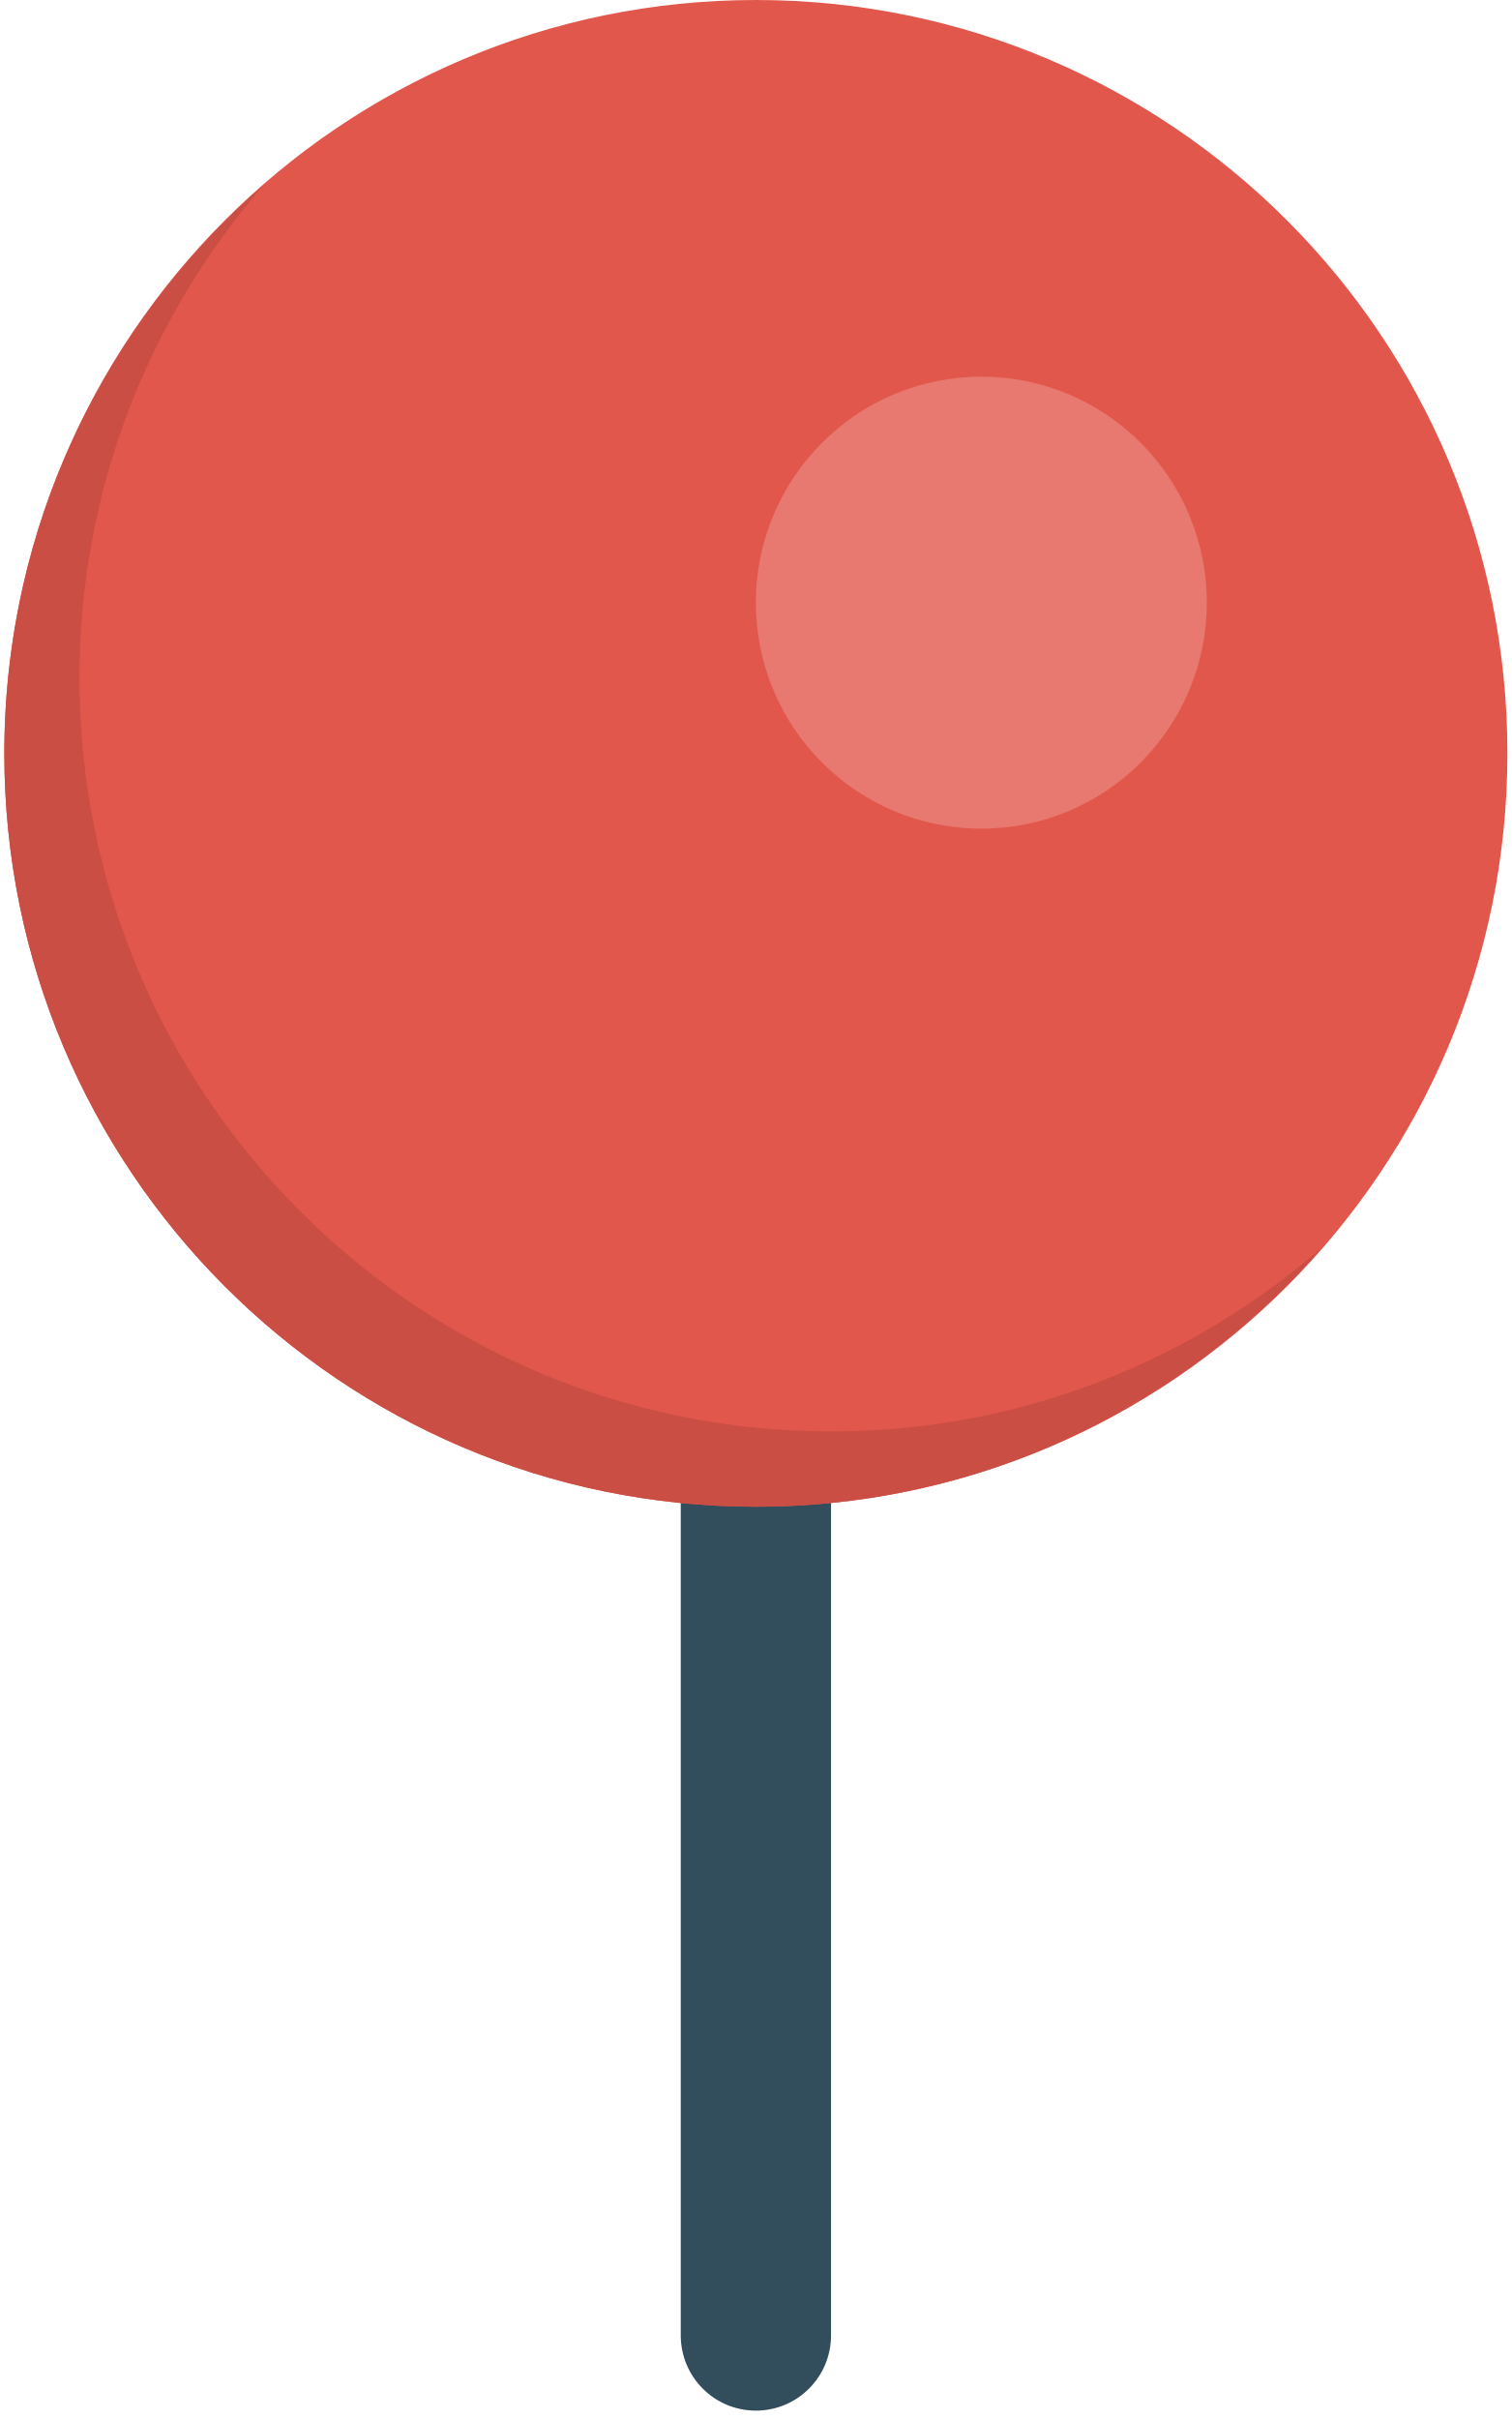
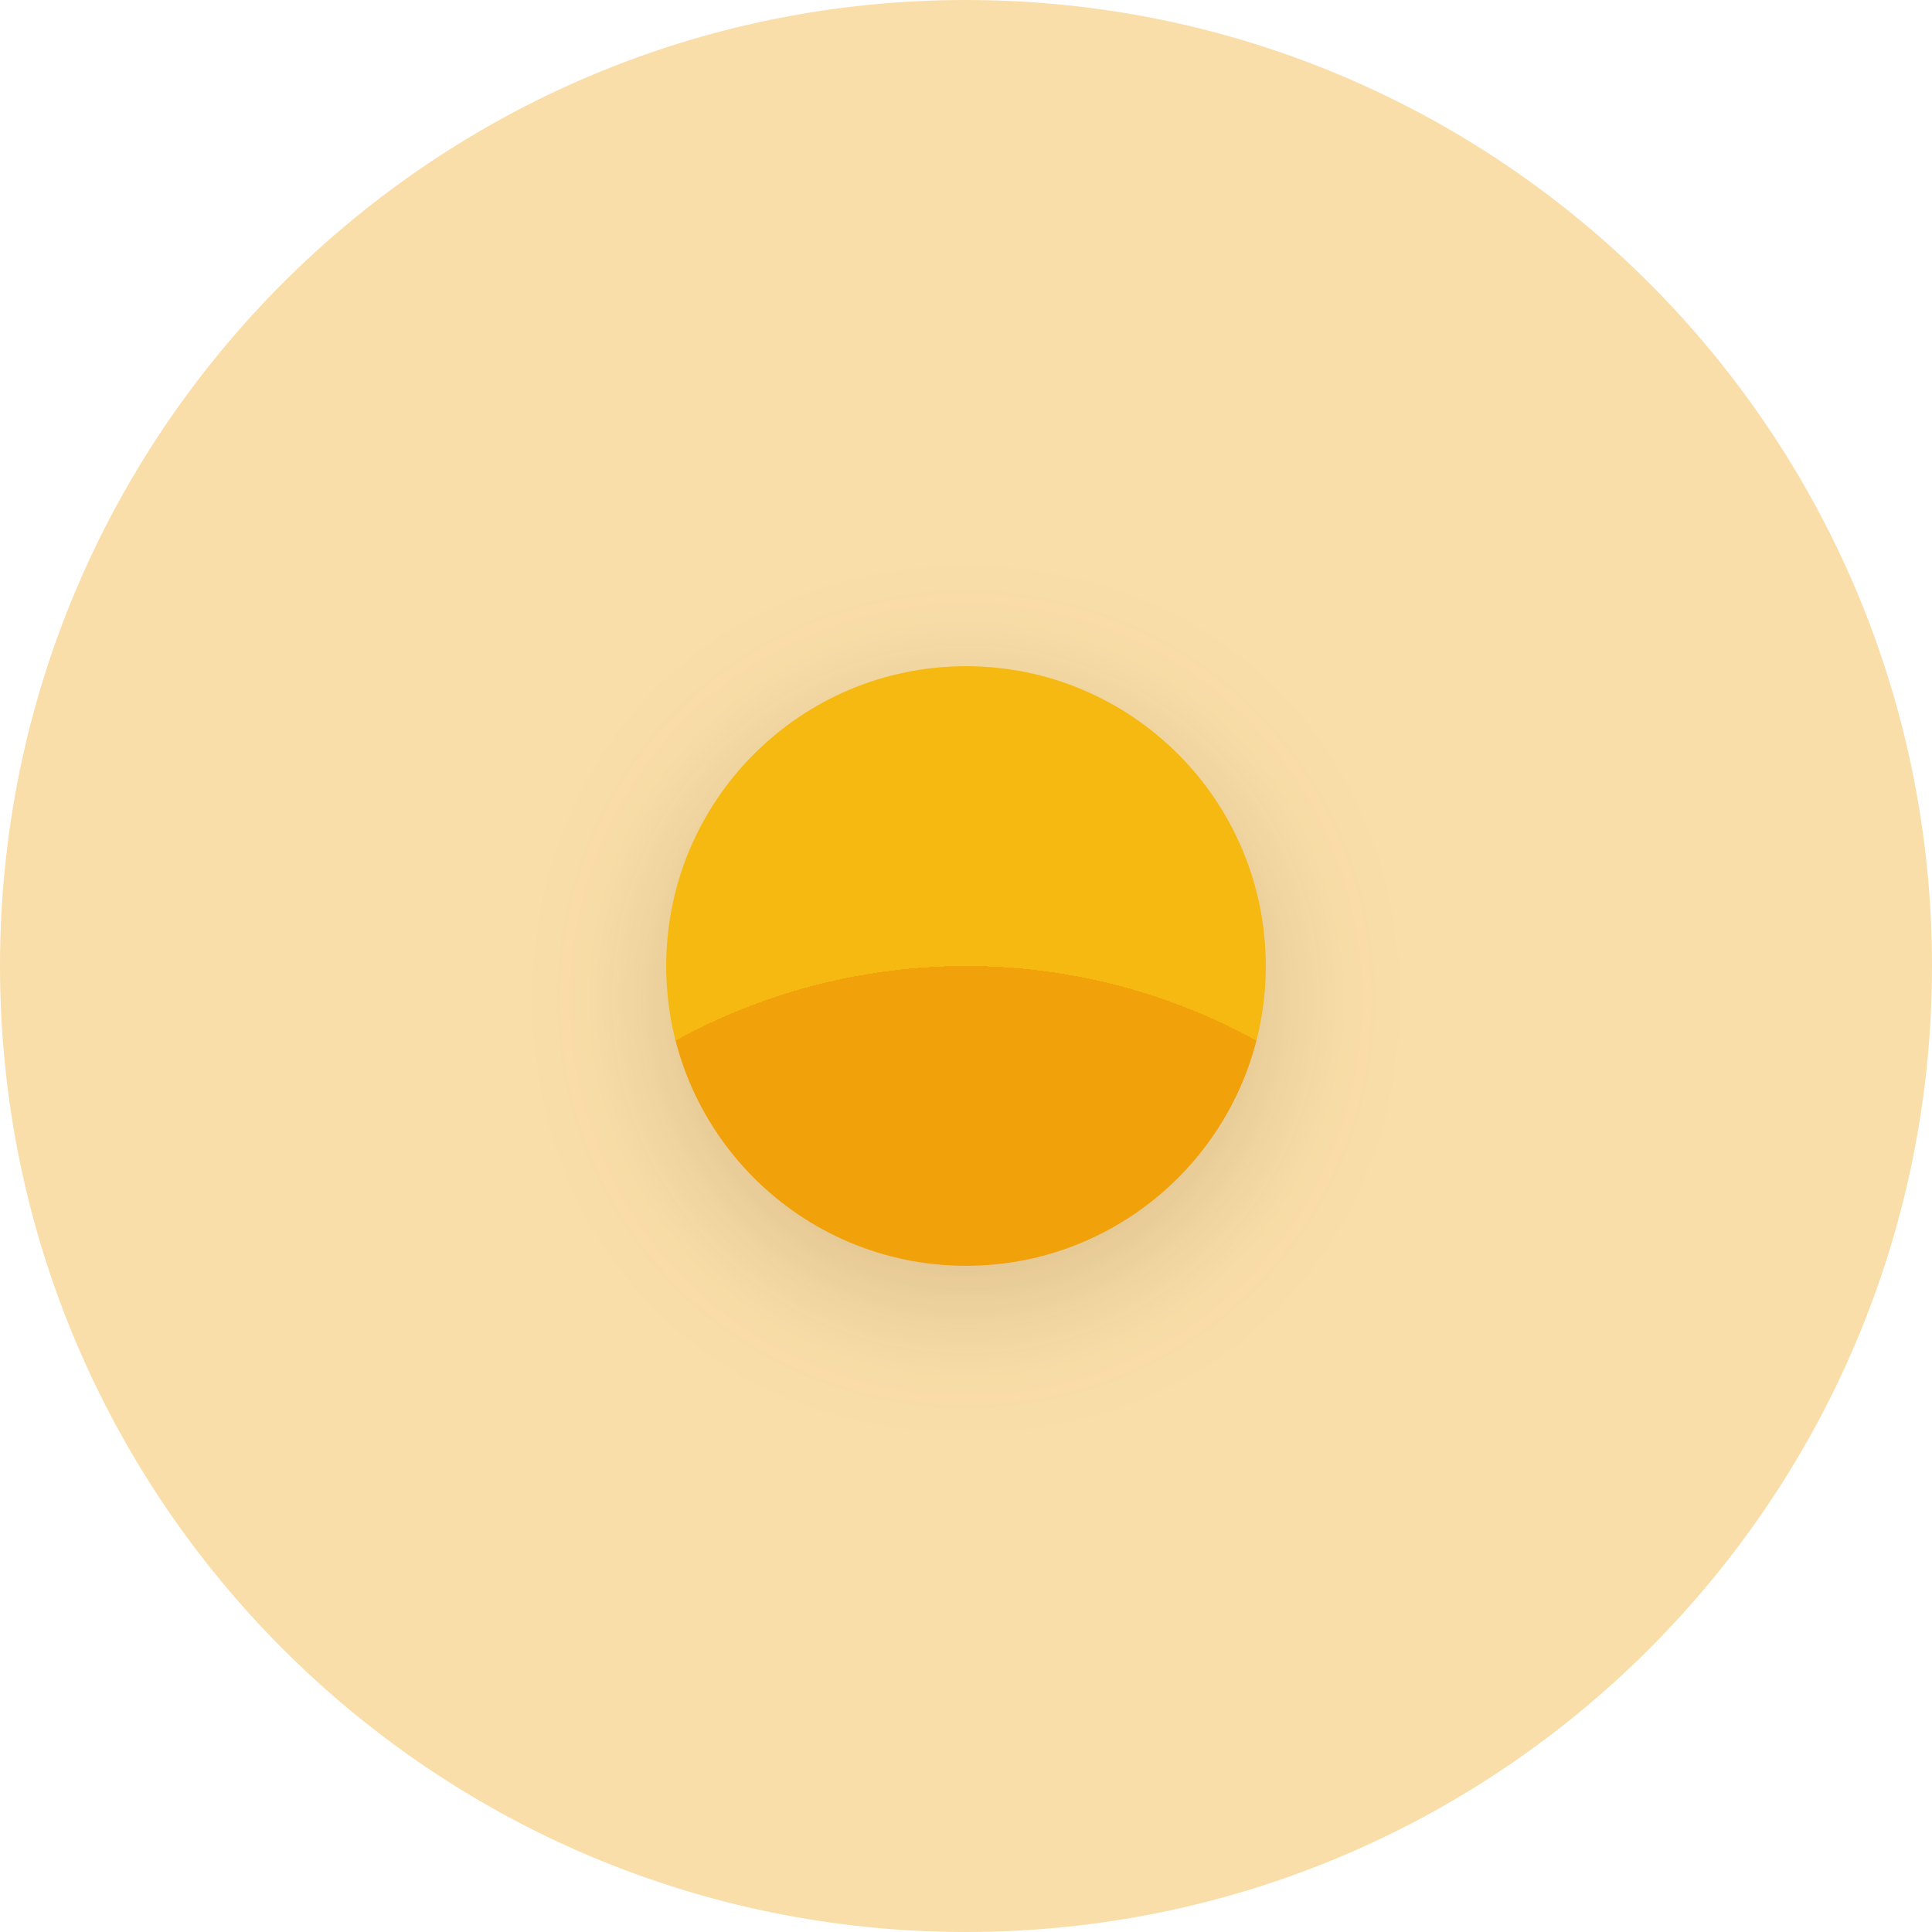
- <svg xmlns="http://www.w3.org/2000/svg" width="35px" height="56px" viewBox="0 0 35 56" version="1.1">
-   <defs />
+ <svg xmlns="http://www.w3.org/2000/svg" xmlns:xlink="http://www.w3.org/1999/xlink" width="58px" height="58px" viewBox="0 0 58 58" version="1.1">
+   <defs>
+     <radialGradient cx="50%" cy="150%" fx="50%" fy="150%" r="100%" id="radialGradient-1">
+       <stop stop-color="#F1A10A" offset="100%" />
+       <stop stop-color="#F5B911" offset="0%" />
+     </radialGradient>
+     <circle id="path-2" cx="29" cy="29" r="9" />
+     <filter x="-50%" y="-50%" width="200%" height="200%" filterUnits="objectBoundingBox" id="filter-3">
+       <feOffset dx="0" dy="1" in="SourceAlpha" result="shadowOffsetOuter1" />
+       <feGaussianBlur stdDeviation="2" in="shadowOffsetOuter1" result="shadowBlurOuter1" />
+       <feColorMatrix values="0 0 0 0 0.294   0 0 0 0 0.184   0 0 0 0 0  0 0 0 0.18 0" type="matrix" in="shadowBlurOuter1" />
+     </filter>
+   </defs>
  <g id="Page-1" stroke="none" stroke-width="1" fill="none" fill-rule="evenodd">
-     <g id="pin">
-       <g id="Group">
-         <path d="M15.763,26.159 L15.763,54.062 C15.763,55.027 16.54,55.806 17.503,55.806 C18.465,55.806 19.243,55.027 19.243,54.062 L19.243,26.159 L15.763,26.159 L15.763,26.159 Z" id="Shape" fill="#324D5B" />
-         <path d="M17.503,0 C27.114,0 34.905,7.809 34.905,17.44 C34.905,27.07 27.114,34.881 17.503,34.881 C7.893,34.882 0.1,27.07 0.1,17.44 C0.1,7.81 7.893,0 17.503,0 L17.503,0 Z" id="Shape" fill="#E2574C" />
-         <path d="M22.723,8.721 C25.607,8.721 27.944,11.062 27.944,13.952 C27.944,16.841 25.607,19.183 22.723,19.183 C19.842,19.183 17.503,16.841 17.503,13.952 C17.503,11.063 19.842,8.721 22.723,8.721 L22.723,8.721 Z" id="Shape" fill="#E87970" />
-         <path d="M19.243,33.138 C9.635,33.138 1.841,25.326 1.841,15.696 C1.841,11.324 3.457,7.339 6.109,4.278 C2.434,7.478 0.1,12.181 0.1,17.44 C0.1,27.07 7.893,34.881 17.503,34.881 C22.751,34.881 27.445,32.54 30.636,28.859 C27.582,31.52 23.606,33.138 19.243,33.138 L19.243,33.138 Z" id="Shape" fill="#CB4E44" />
+     <g id="Group">
+       <circle id="Oval" fill-opacity="0.35" fill="#F1A10A" cx="29" cy="29" r="29" />
+       <g id="Oval">
+         <use fill="black" fill-opacity="1" filter="url(#filter-3)" xlink:href="#path-2" />
+         <use fill="url(#radialGradient-1)" fill-rule="evenodd" xlink:href="#path-2" />
      </g>
    </g>
  </g>
</svg>
